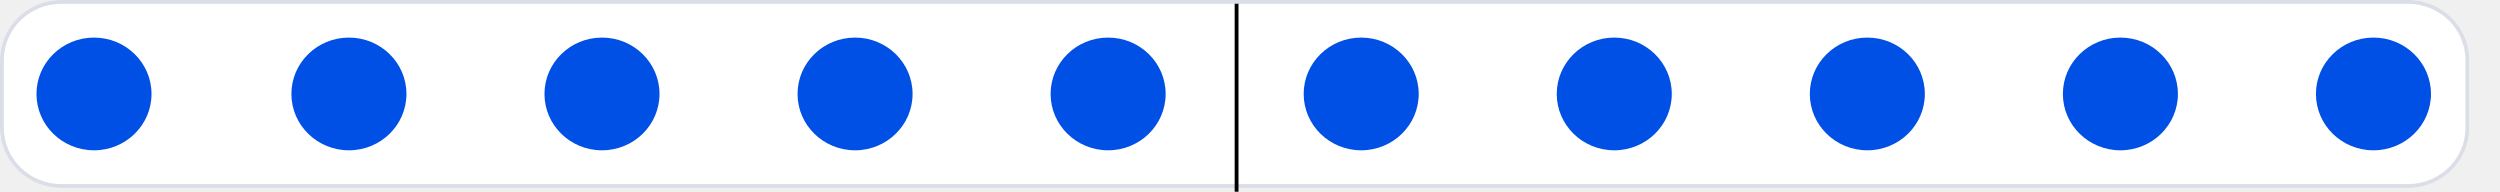
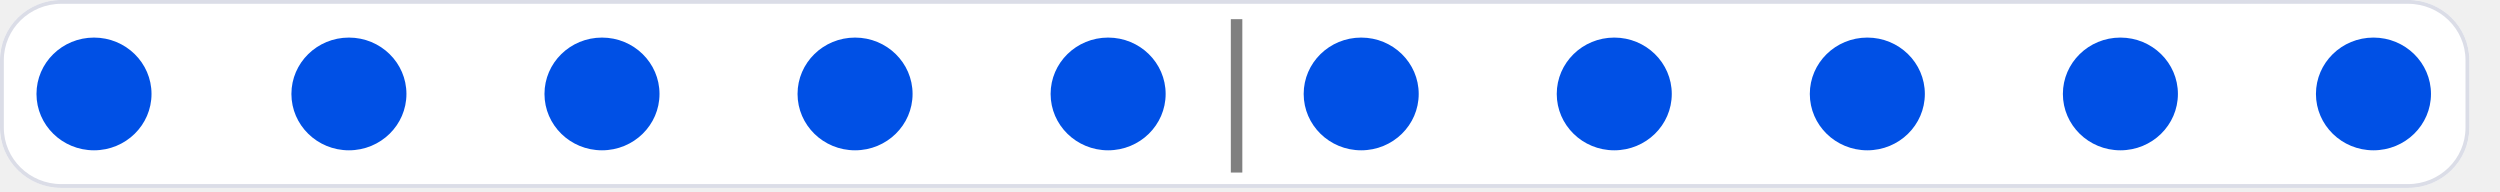
<svg xmlns="http://www.w3.org/2000/svg" width="652" height="50" viewBox="0 0 652 50" fill="none">
  <g clip-path="url(#clip0_1_15)">
    <path d="M628 0H16C7.163 0 0 7.02 0 15.68V33.32C0 41.98 7.163 49 16 49H628C636.837 49 644 41.98 644 33.32V15.68C644 7.02 636.837 0 628 0Z" fill="white" />
    <path d="M628 0.49H16C7.44 0.49 0.5 7.291 0.5 15.68V33.32C0.5 41.709 7.44 48.51 16 48.51H628C636.56 48.51 643.5 41.709 643.5 33.32V15.68C643.5 7.291 636.56 0.49 628 0.49Z" stroke="#DBDDE7" />
    <path d="M24.515 39.2C32.799 39.2 39.515 32.619 39.515 24.5C39.515 16.381 32.799 9.8 24.515 9.8C16.23 9.8 9.515 16.381 9.515 24.5C9.515 32.619 16.23 39.2 24.515 39.2Z" fill="#0050E5" />
    <path d="M354.999 39.2C363.283 39.2 369.999 32.619 369.999 24.5C369.999 16.381 363.283 9.8 354.999 9.8C346.715 9.8 339.999 16.381 339.999 24.5C339.999 32.619 346.715 39.2 354.999 39.2Z" fill="#0050E5" />
    <path d="M90.999 39.2C99.283 39.2 105.999 32.619 105.999 24.5C105.999 16.381 99.283 9.8 90.999 9.8C82.715 9.8 75.999 16.381 75.999 24.5C75.999 32.619 82.715 39.2 90.999 39.2Z" fill="#0050E5" />
    <path d="M420.999 39.2C429.283 39.2 435.999 32.619 435.999 24.5C435.999 16.381 429.283 9.8 420.999 9.8C412.715 9.8 405.999 16.381 405.999 24.5C405.999 32.619 412.715 39.2 420.999 39.2Z" fill="#0050E5" />
    <path d="M156.999 39.2C165.283 39.2 171.999 32.619 171.999 24.5C171.999 16.381 165.283 9.8 156.999 9.8C148.715 9.8 141.999 16.381 141.999 24.5C141.999 32.619 148.715 39.2 156.999 39.2Z" fill="#0050E5" />
    <path d="M486.999 39.2C495.283 39.2 501.999 32.619 501.999 24.5C501.999 16.381 495.283 9.8 486.999 9.8C478.715 9.8 471.999 16.381 471.999 24.5C471.999 32.619 478.715 39.2 486.999 39.2Z" fill="#0050E5" />
    <path d="M222.999 39.2C231.283 39.2 237.999 32.619 237.999 24.5C237.999 16.381 231.283 9.8 222.999 9.8C214.715 9.8 207.999 16.381 207.999 24.5C207.999 32.619 214.715 39.2 222.999 39.2Z" fill="#0050E5" />
    <path d="M552.999 39.2C561.283 39.2 567.999 32.619 567.999 24.5C567.999 16.381 561.283 9.8 552.999 9.8C544.715 9.8 537.999 16.381 537.999 24.5C537.999 32.619 544.715 39.2 552.999 39.2Z" fill="#0050E5" />
    <path d="M288.999 39.2C297.283 39.2 303.999 32.619 303.999 24.5C303.999 16.381 297.283 9.8 288.999 9.8C280.715 9.8 273.999 16.381 273.999 24.5C273.999 32.619 280.715 39.2 288.999 39.2Z" fill="#0050E5" />
    <path d="M618.999 39.2C627.283 39.2 633.999 32.619 633.999 24.5C633.999 16.381 627.283 9.8 618.999 9.8C610.715 9.8 603.999 16.381 603.999 24.5C603.999 32.619 610.715 39.2 618.999 39.2Z" fill="#0050E5" />
-     <line x1="322.5" y1="0.98" x2="322.5" y2="50" stroke="black" />
+     <line x1="322.5" y1="5" x2="322.5" y2="45" stroke="gray" stroke-width="3" />
  </g>
  <defs>
    <clipPath id="clip0_1_15">
      <rect width="652" height="50" fill="white" />
    </clipPath>
  </defs>
</svg>
